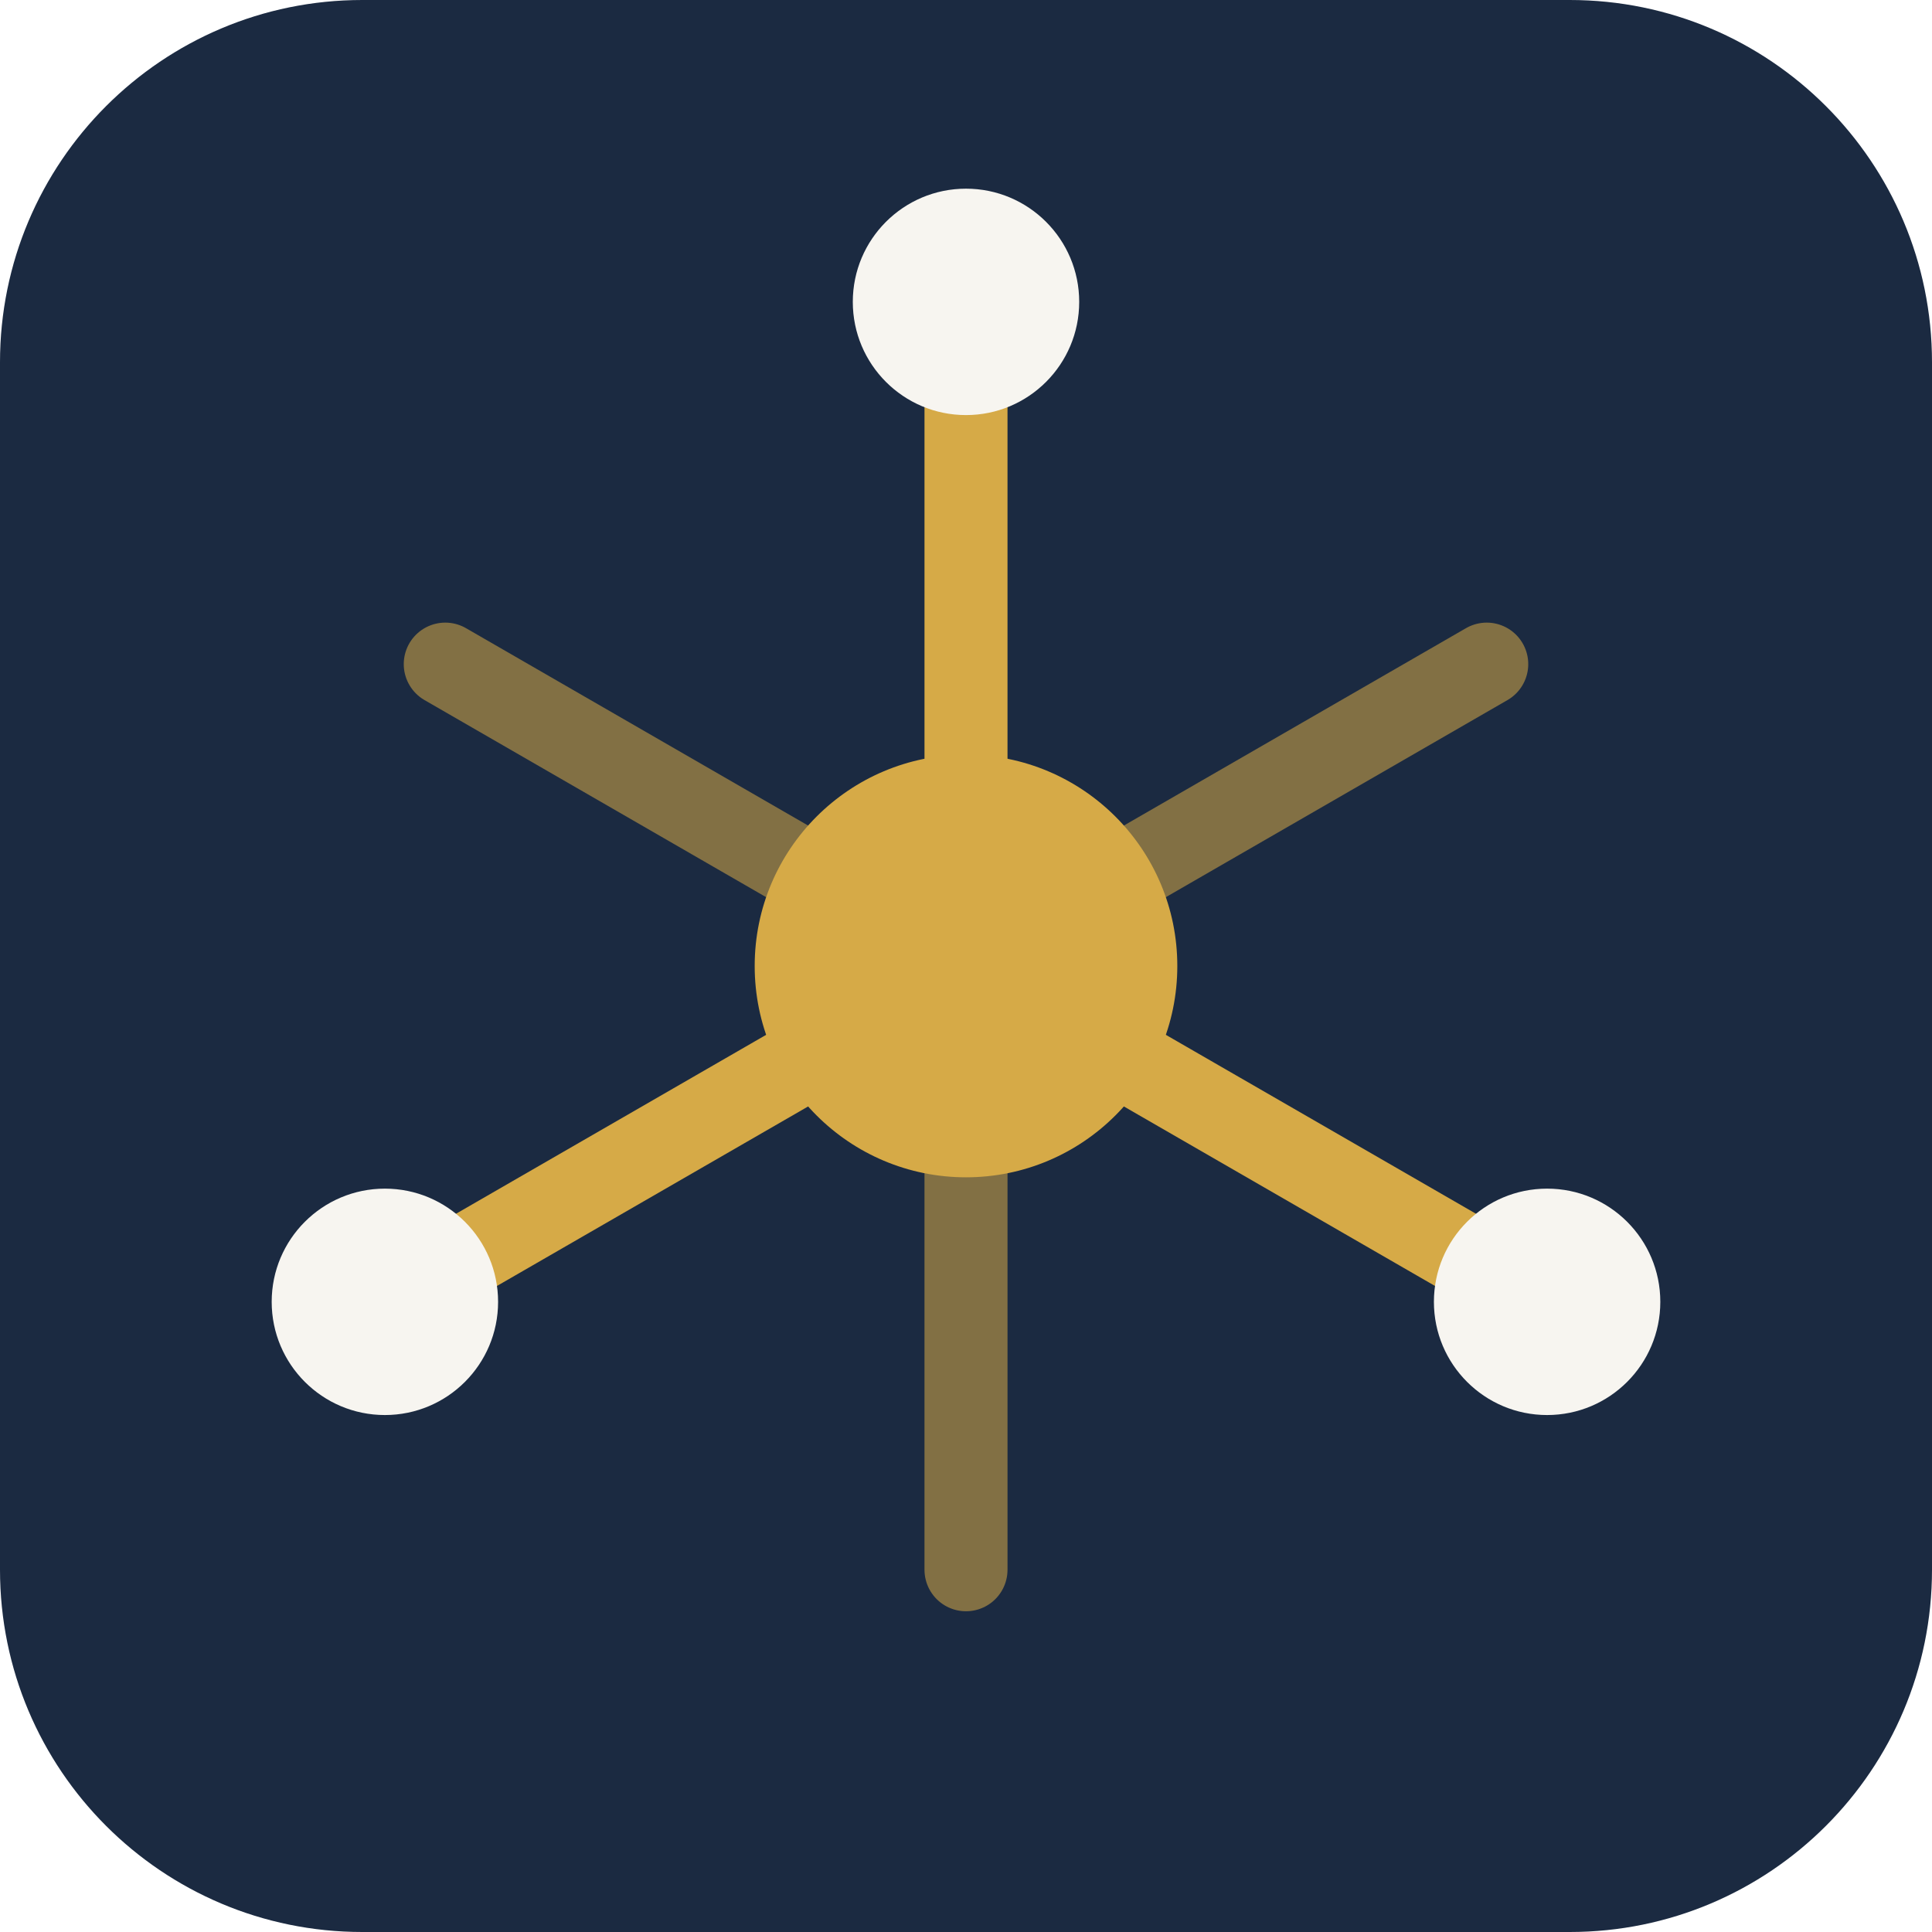
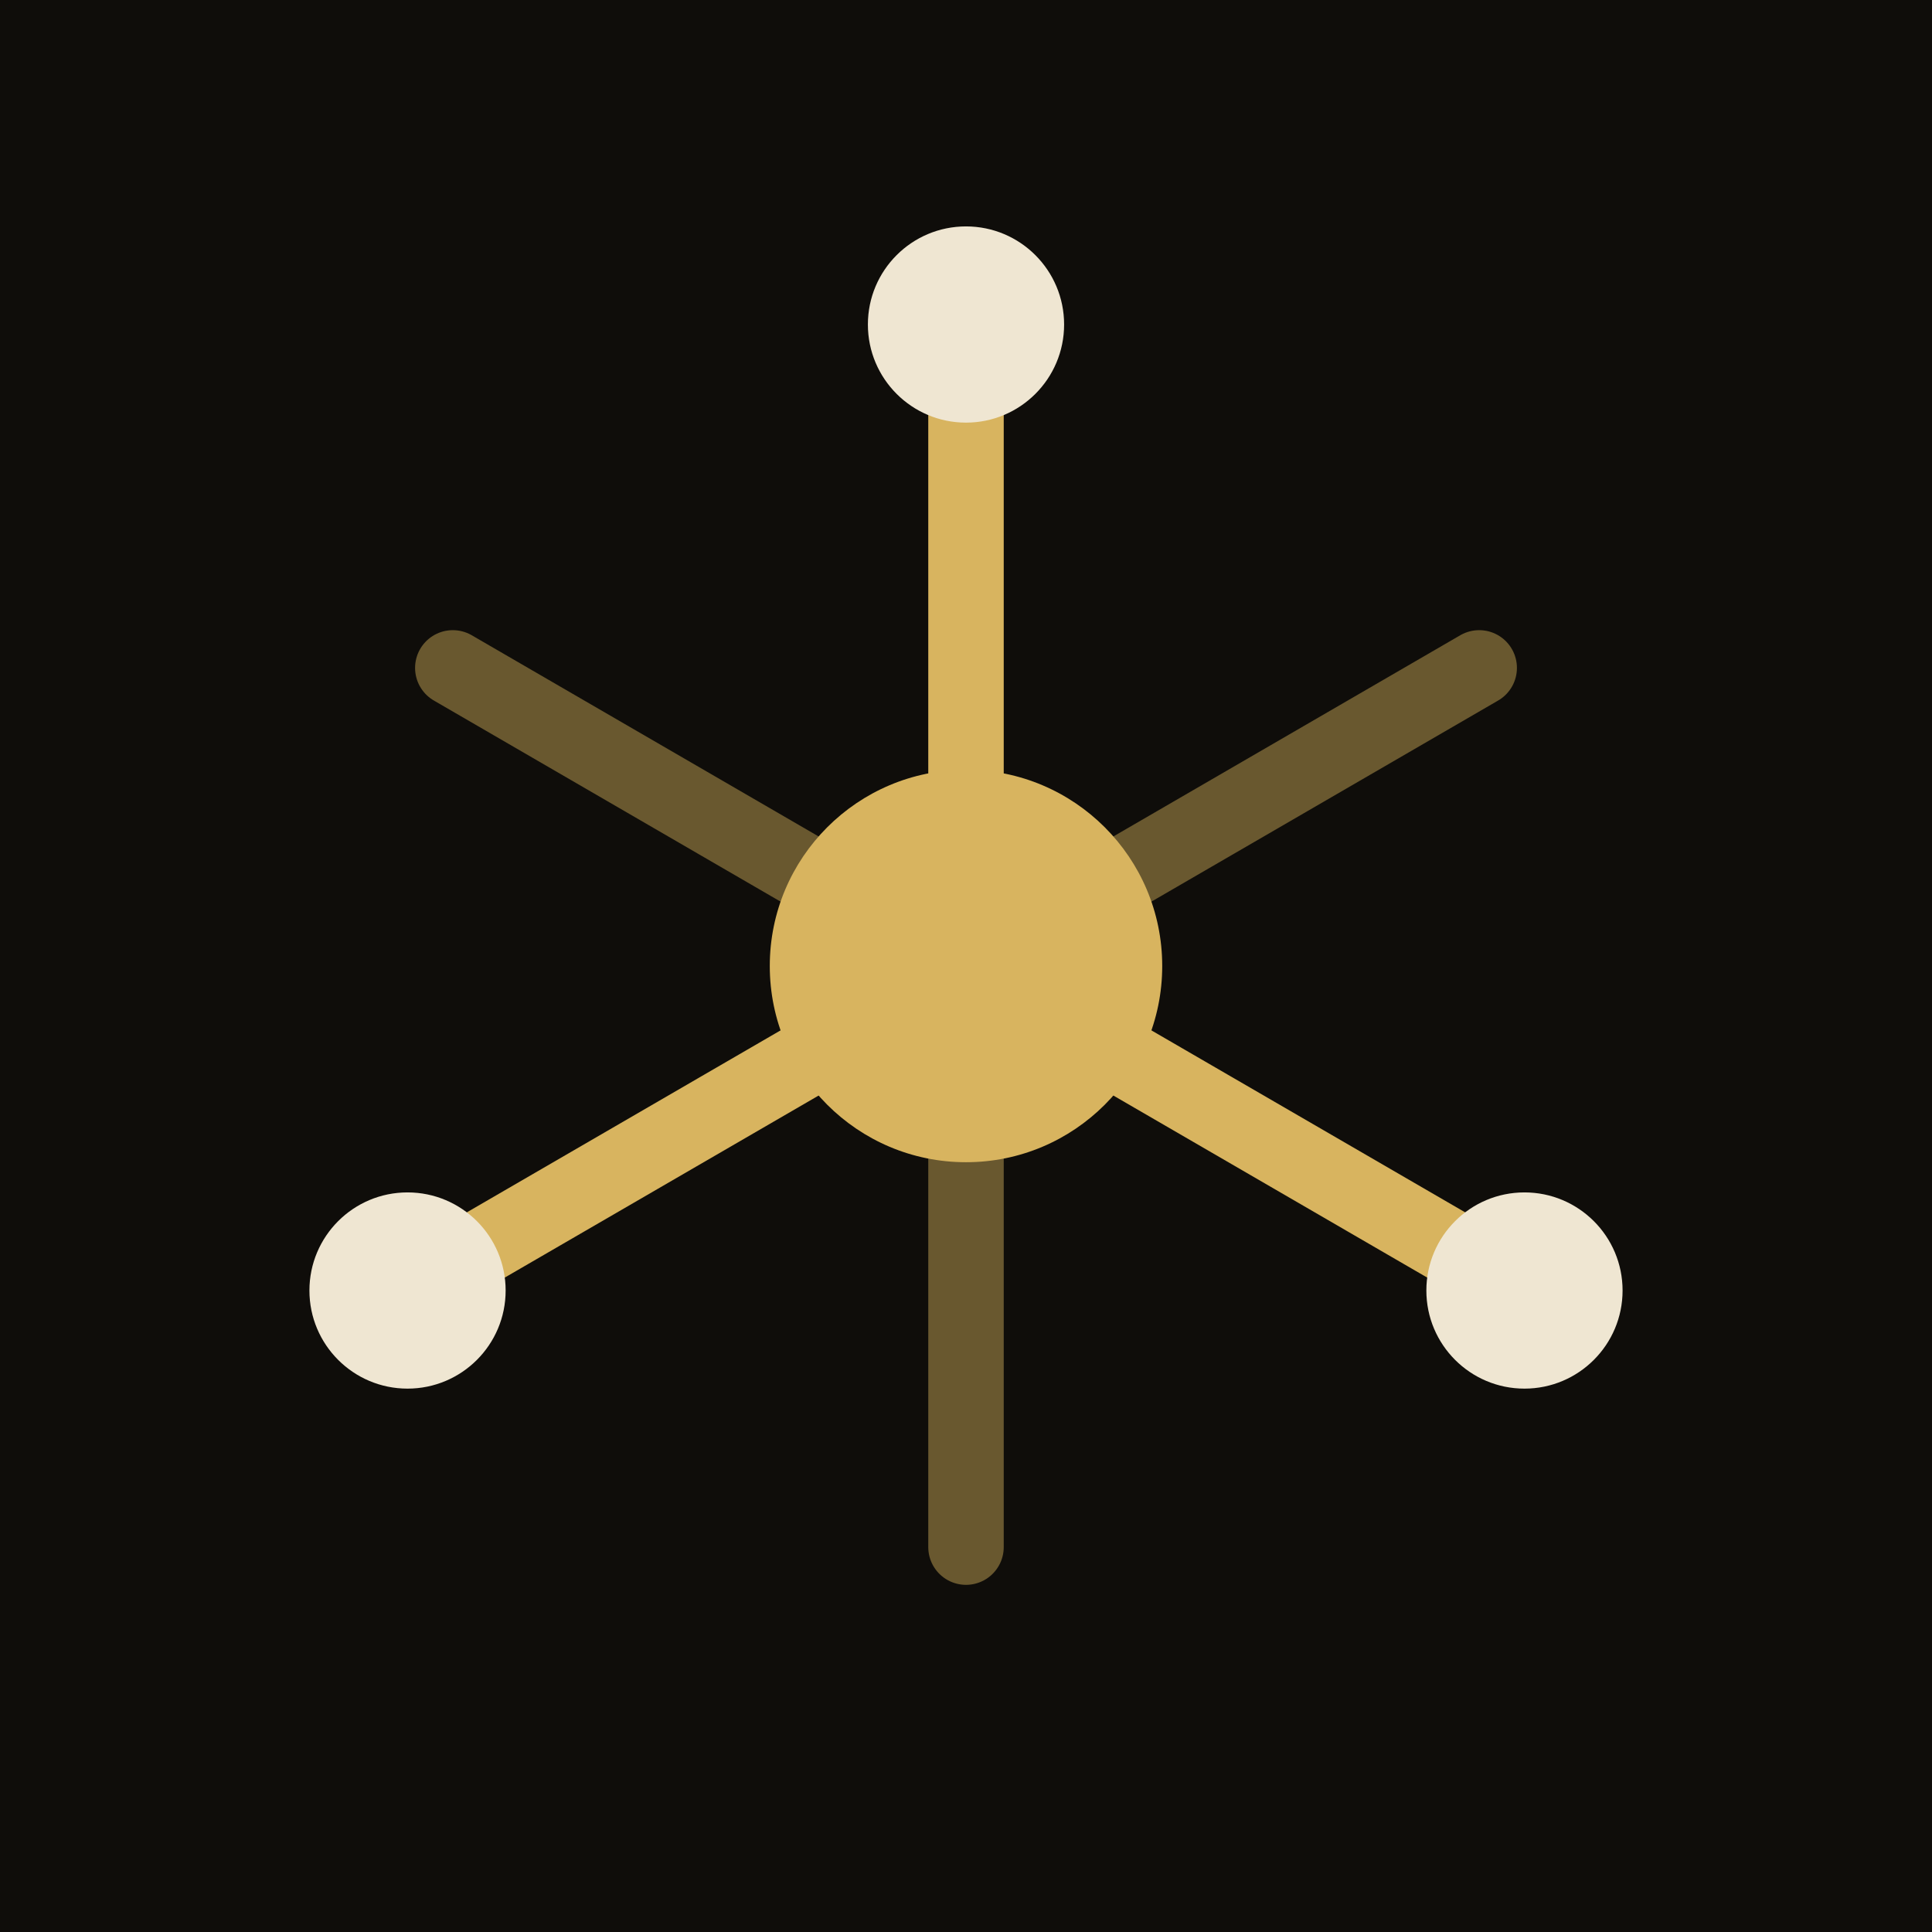
<svg xmlns="http://www.w3.org/2000/svg" viewBox="0 0 512 512">
-   <rect width="512" height="512" rx="96" fill="#1b2a41" />
-   <g fill="none" stroke="#d6aa47" stroke-width="22" stroke-linecap="round">
-     <path d="M256 216V96" />
-     <path d="M290 276l104 60" />
-     <path d="M222 276l-104 60" />
-     <path d="M256 296v120" stroke-opacity=".55" />
-     <path d="M290 236l104-60" stroke-opacity=".55" />
-     <path d="M222 236l-104-60" stroke-opacity=".55" />
+   <rect width="512" height="512" fill="#0f0d0a" />
+   <g fill="none" stroke="#d8b45f" stroke-width="20" stroke-linecap="round">
+     <path d="M256 214V100" />
+     <path d="M292 277l100 58" />
+     <path d="M220 277l-100 58" />
+     <path d="M256 298v112" stroke-opacity=".45" />
+     <path d="M292 235l100-58" stroke-opacity=".45" />
+     <path d="M220 235l-100-58" stroke-opacity=".45" />
  </g>
-   <circle cx="256" cy="256" r="56" fill="#d6aa47" />
-   <g fill="#f7f5f0">
-     <circle cx="256" cy="80" r="30" />
-     <circle cx="410" cy="345" r="30" />
-     <circle cx="102" cy="345" r="30" />
+   <circle cx="256" cy="256" r="52" fill="#d8b45f" />
+   <g fill="#efe6d2">
+     <circle cx="256" cy="86" r="26" />
+     <circle cx="404" cy="342" r="26" />
+     <circle cx="108" cy="342" r="26" />
  </g>
</svg>
